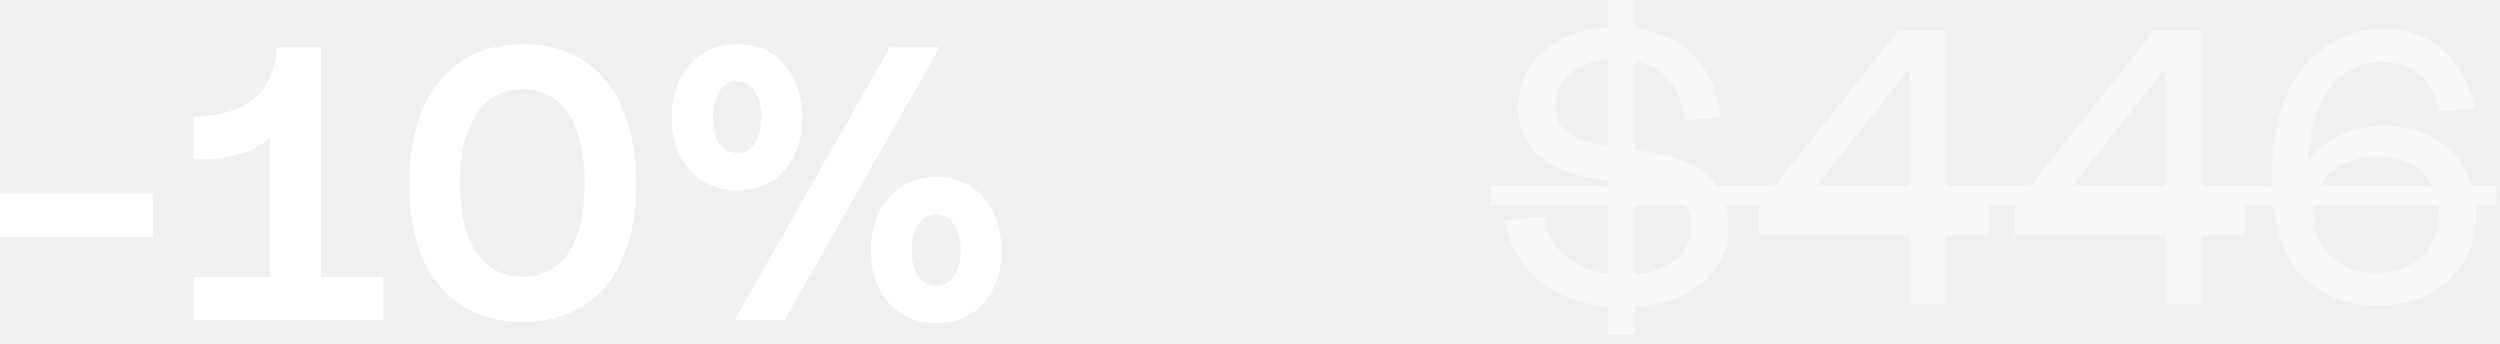
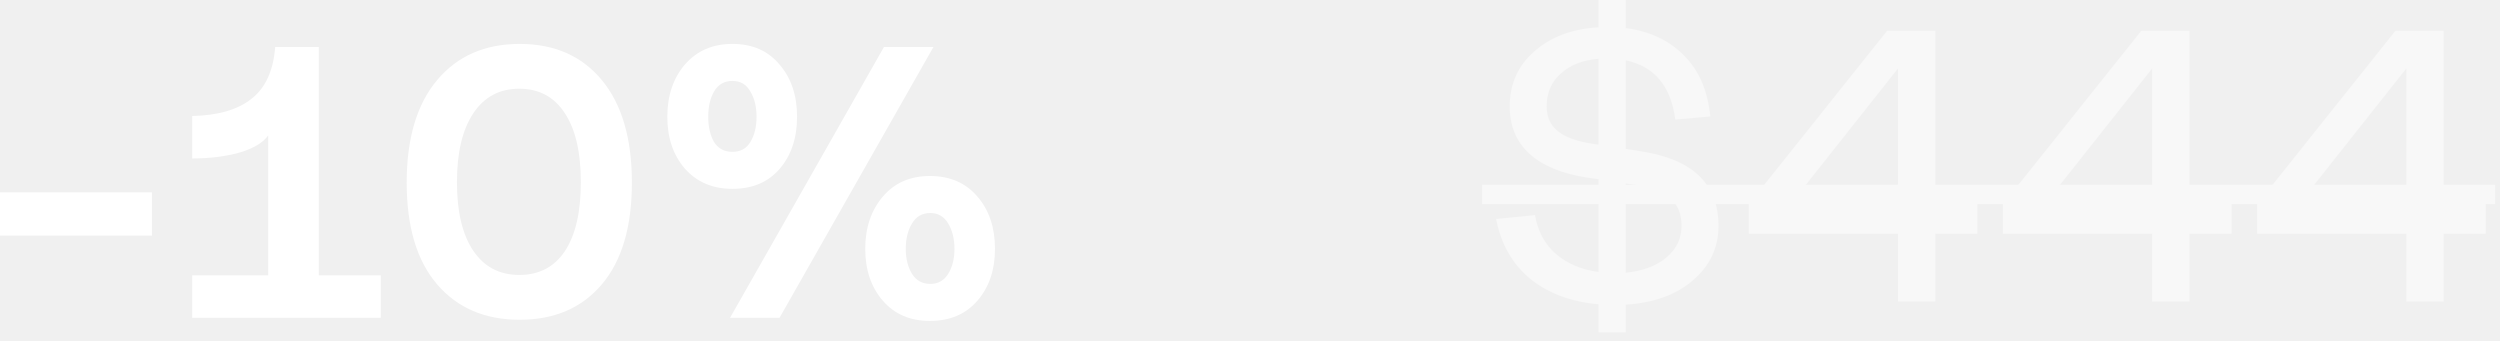
- <svg xmlns="http://www.w3.org/2000/svg" width="153" height="21" viewBox="0 0 153 21" fill="none">
+ <svg xmlns="http://www.w3.org/2000/svg" width="154" height="21" viewBox="0 0 154 21" fill="none">
  <path d="M0 14.513V11.849H9.36V14.513H0Z" fill="white" />
  <path d="M11.84 19.577V16.961H16.52V8.345C16.2 8.793 15.608 9.145 14.744 9.401C13.88 9.641 12.912 9.761 11.84 9.761V7.145C13.424 7.113 14.64 6.761 15.488 6.089C16.352 5.417 16.84 4.353 16.952 2.897H19.64V16.961H23.456V19.577H11.84Z" fill="white" />
  <path d="M37.076 17.513C35.844 18.969 34.156 19.697 32.012 19.697C29.868 19.697 28.172 18.969 26.924 17.513C25.676 16.057 25.052 13.969 25.052 11.249C25.052 8.529 25.676 6.425 26.924 4.937C28.172 3.449 29.868 2.705 32.012 2.705C34.156 2.705 35.844 3.449 37.076 4.937C38.308 6.425 38.924 8.529 38.924 11.249C38.924 13.969 38.308 16.057 37.076 17.513ZM29.156 15.449C29.828 16.441 30.772 16.937 31.988 16.937C33.204 16.937 34.14 16.449 34.796 15.473C35.452 14.481 35.78 13.065 35.78 11.225C35.78 9.385 35.452 7.969 34.796 6.977C34.14 5.969 33.204 5.465 31.988 5.465C30.772 5.465 29.828 5.969 29.156 6.977C28.484 7.985 28.148 9.401 28.148 11.225C28.148 13.049 28.484 14.457 29.156 15.449Z" fill="white" />
  <path d="M45.115 11.633C43.899 11.633 42.923 11.217 42.187 10.385C41.467 9.553 41.107 8.489 41.107 7.193C41.107 5.897 41.467 4.825 42.187 3.977C42.923 3.129 43.899 2.705 45.115 2.705C46.347 2.705 47.315 3.129 48.019 3.977C48.739 4.809 49.099 5.881 49.099 7.193C49.099 8.505 48.739 9.577 48.019 10.409C47.315 11.225 46.347 11.633 45.115 11.633ZM44.971 19.577L54.451 2.897H57.499L48.019 19.577H44.971ZM43.987 8.753C44.243 9.153 44.619 9.353 45.115 9.353C45.611 9.353 45.979 9.153 46.219 8.753C46.475 8.337 46.603 7.817 46.603 7.193C46.603 6.569 46.475 6.049 46.219 5.633C45.979 5.201 45.611 4.985 45.115 4.985C44.619 4.985 44.243 5.201 43.987 5.633C43.747 6.049 43.627 6.569 43.627 7.193C43.627 7.817 43.747 8.337 43.987 8.753ZM57.283 19.769C56.067 19.769 55.099 19.353 54.379 18.521C53.659 17.689 53.299 16.625 53.299 15.329C53.299 14.033 53.659 12.961 54.379 12.113C55.099 11.265 56.067 10.841 57.283 10.841C58.515 10.841 59.491 11.265 60.211 12.113C60.931 12.945 61.291 14.017 61.291 15.329C61.291 16.625 60.931 17.689 60.211 18.521C59.491 19.353 58.515 19.769 57.283 19.769ZM57.307 17.489C57.787 17.489 58.155 17.281 58.411 16.865C58.667 16.449 58.795 15.937 58.795 15.329C58.795 14.721 58.667 14.201 58.411 13.769C58.155 13.337 57.787 13.121 57.307 13.121C56.811 13.121 56.435 13.337 56.179 13.769C55.923 14.185 55.795 14.705 55.795 15.329C55.795 15.937 55.923 16.449 56.179 16.865C56.435 17.281 56.811 17.489 57.307 17.489Z" fill="white" />
  <g opacity="0.5">
-     <path d="M105.783 13.92C105.783 15.248 105.263 16.36 104.223 17.256C103.199 18.152 101.815 18.656 100.071 18.768V20.472H98.391V18.744C96.711 18.6 95.311 18.08 94.191 17.184C93.087 16.272 92.383 15.04 92.079 13.488L94.479 13.248C94.655 14.256 95.087 15.056 95.775 15.648C96.463 16.24 97.335 16.608 98.391 16.752V11.04L97.695 10.944C96.143 10.704 94.959 10.216 94.143 9.48C93.327 8.744 92.919 7.768 92.919 6.552C92.919 5.176 93.423 4.048 94.431 3.168C95.439 2.272 96.759 1.776 98.391 1.68V0H100.071V1.728C101.543 1.92 102.735 2.48 103.647 3.408C104.575 4.32 105.119 5.576 105.279 7.176L103.119 7.368C102.847 5.304 101.831 4.088 100.071 3.72V9.168L101.103 9.336C104.223 9.832 105.783 11.36 105.783 13.92ZM98.031 8.856L98.391 8.904V3.624C97.415 3.704 96.639 4.008 96.063 4.536C95.487 5.048 95.199 5.72 95.199 6.552C95.199 7.208 95.431 7.72 95.895 8.088C96.359 8.456 97.071 8.712 98.031 8.856ZM100.071 16.8C101.127 16.688 101.959 16.376 102.567 15.864C103.191 15.336 103.503 14.688 103.503 13.92C103.503 13.184 103.279 12.624 102.831 12.24C102.383 11.84 101.631 11.552 100.575 11.376L100.071 11.304V16.8Z" fill="white" />
-     <path d="M116.836 18.576V14.4H107.644V12.576L116.164 1.896H119.14V12.408H121.732V14.4H119.14V18.576H116.836ZM110.356 12.408H116.836V4.224L110.356 12.408Z" fill="white" />
-     <path d="M132.492 18.576V14.4H123.3V12.576L131.82 1.896H134.796V12.408H137.388V14.4H134.796V18.576H132.492ZM126.012 12.408H132.492V4.224L126.012 12.408Z" fill="white" />
-     <path d="M145.513 18.696C144.617 18.696 143.793 18.56 143.041 18.288C142.305 18.016 141.625 17.592 141.001 17.016C140.393 16.44 139.913 15.64 139.561 14.616C139.209 13.576 139.033 12.352 139.033 10.944C139.033 9.328 139.225 7.912 139.609 6.696C140.009 5.464 140.537 4.504 141.193 3.816C141.865 3.128 142.585 2.616 143.353 2.28C144.137 1.944 144.977 1.776 145.873 1.776C146.705 1.776 147.481 1.928 148.201 2.232C148.921 2.52 149.585 3.04 150.193 3.792C150.817 4.544 151.233 5.496 151.441 6.648L149.233 6.816C149.041 5.728 148.625 4.952 147.985 4.488C147.345 4.024 146.617 3.792 145.801 3.792C144.521 3.792 143.465 4.304 142.633 5.328C141.817 6.352 141.361 7.848 141.265 9.816C141.777 9.144 142.433 8.624 143.233 8.256C144.033 7.888 144.889 7.704 145.801 7.704C147.593 7.704 148.993 8.216 150.001 9.24C151.025 10.248 151.537 11.568 151.537 13.2C151.537 14.784 150.977 16.096 149.857 17.136C148.737 18.176 147.289 18.696 145.513 18.696ZM145.417 16.704C146.569 16.704 147.497 16.376 148.201 15.72C148.905 15.048 149.257 14.184 149.257 13.128C149.257 12.072 148.913 11.216 148.225 10.56C147.553 9.904 146.657 9.576 145.537 9.576C144.353 9.576 143.393 9.904 142.657 10.56C141.937 11.2 141.577 12.056 141.577 13.128C141.577 14.168 141.929 15.024 142.633 15.696C143.353 16.368 144.281 16.704 145.417 16.704Z" fill="white" />
-     <path d="M91.215 11.376H152.785V12.576H91.215V11.376Z" fill="white" />
+     <path d="M105.861 13.92C105.861 15.248 105.341 16.36 104.301 17.256C103.277 18.152 101.893 18.656 100.149 18.768V20.472H98.469V18.744C96.789 18.6 95.389 18.08 94.269 17.184C93.165 16.272 92.461 15.04 92.157 13.488L94.557 13.248C94.733 14.256 95.165 15.056 95.853 15.648C96.541 16.24 97.413 16.608 98.469 16.752V11.04L97.773 10.944C96.221 10.704 95.037 10.216 94.221 9.48C93.405 8.744 92.997 7.768 92.997 6.552C92.997 5.176 93.501 4.048 94.509 3.168C95.517 2.272 96.837 1.776 98.469 1.68V0H100.149V1.728C101.621 1.92 102.813 2.48 103.725 3.408C104.653 4.32 105.197 5.576 105.357 7.176L103.197 7.368C102.925 5.304 101.909 4.088 100.149 3.72V9.168L101.181 9.336C104.301 9.832 105.861 11.36 105.861 13.92ZM98.109 8.856L98.469 8.904V3.624C97.493 3.704 96.717 4.008 96.141 4.536C95.565 5.048 95.277 5.72 95.277 6.552C95.277 7.208 95.509 7.72 95.973 8.088C96.437 8.456 97.149 8.712 98.109 8.856ZM100.149 16.8C101.205 16.688 102.037 16.376 102.645 15.864C103.269 15.336 103.581 14.688 103.581 13.92C103.581 13.184 103.357 12.624 102.909 12.24C102.461 11.84 101.709 11.552 100.653 11.376L100.149 11.304V16.8Z" fill="white" />
+     <path d="M116.914 18.576V14.4H107.722V12.576L116.242 1.896H119.218V12.408H121.81V14.4H119.218V18.576H116.914ZM110.434 12.408H116.914V4.224L110.434 12.408Z" fill="white" />
+     <path d="M132.571 18.576V14.4H123.379V12.576L131.899 1.896H134.875V12.408H137.467V14.4H134.875V18.576H132.571ZM126.091 12.408H132.571V4.224L126.091 12.408Z" fill="white" />
+     <path d="M148.227 18.576V14.4H139.035V12.576L147.555 1.896H150.531V12.408H153.123V14.4H150.531V18.576H148.227ZM141.747 12.408H148.227V4.224L141.747 12.408Z" fill="white" />
+     <path d="M91.293 11.376H153.699V12.576H91.293V11.376Z" fill="white" />
  </g>
</svg>
